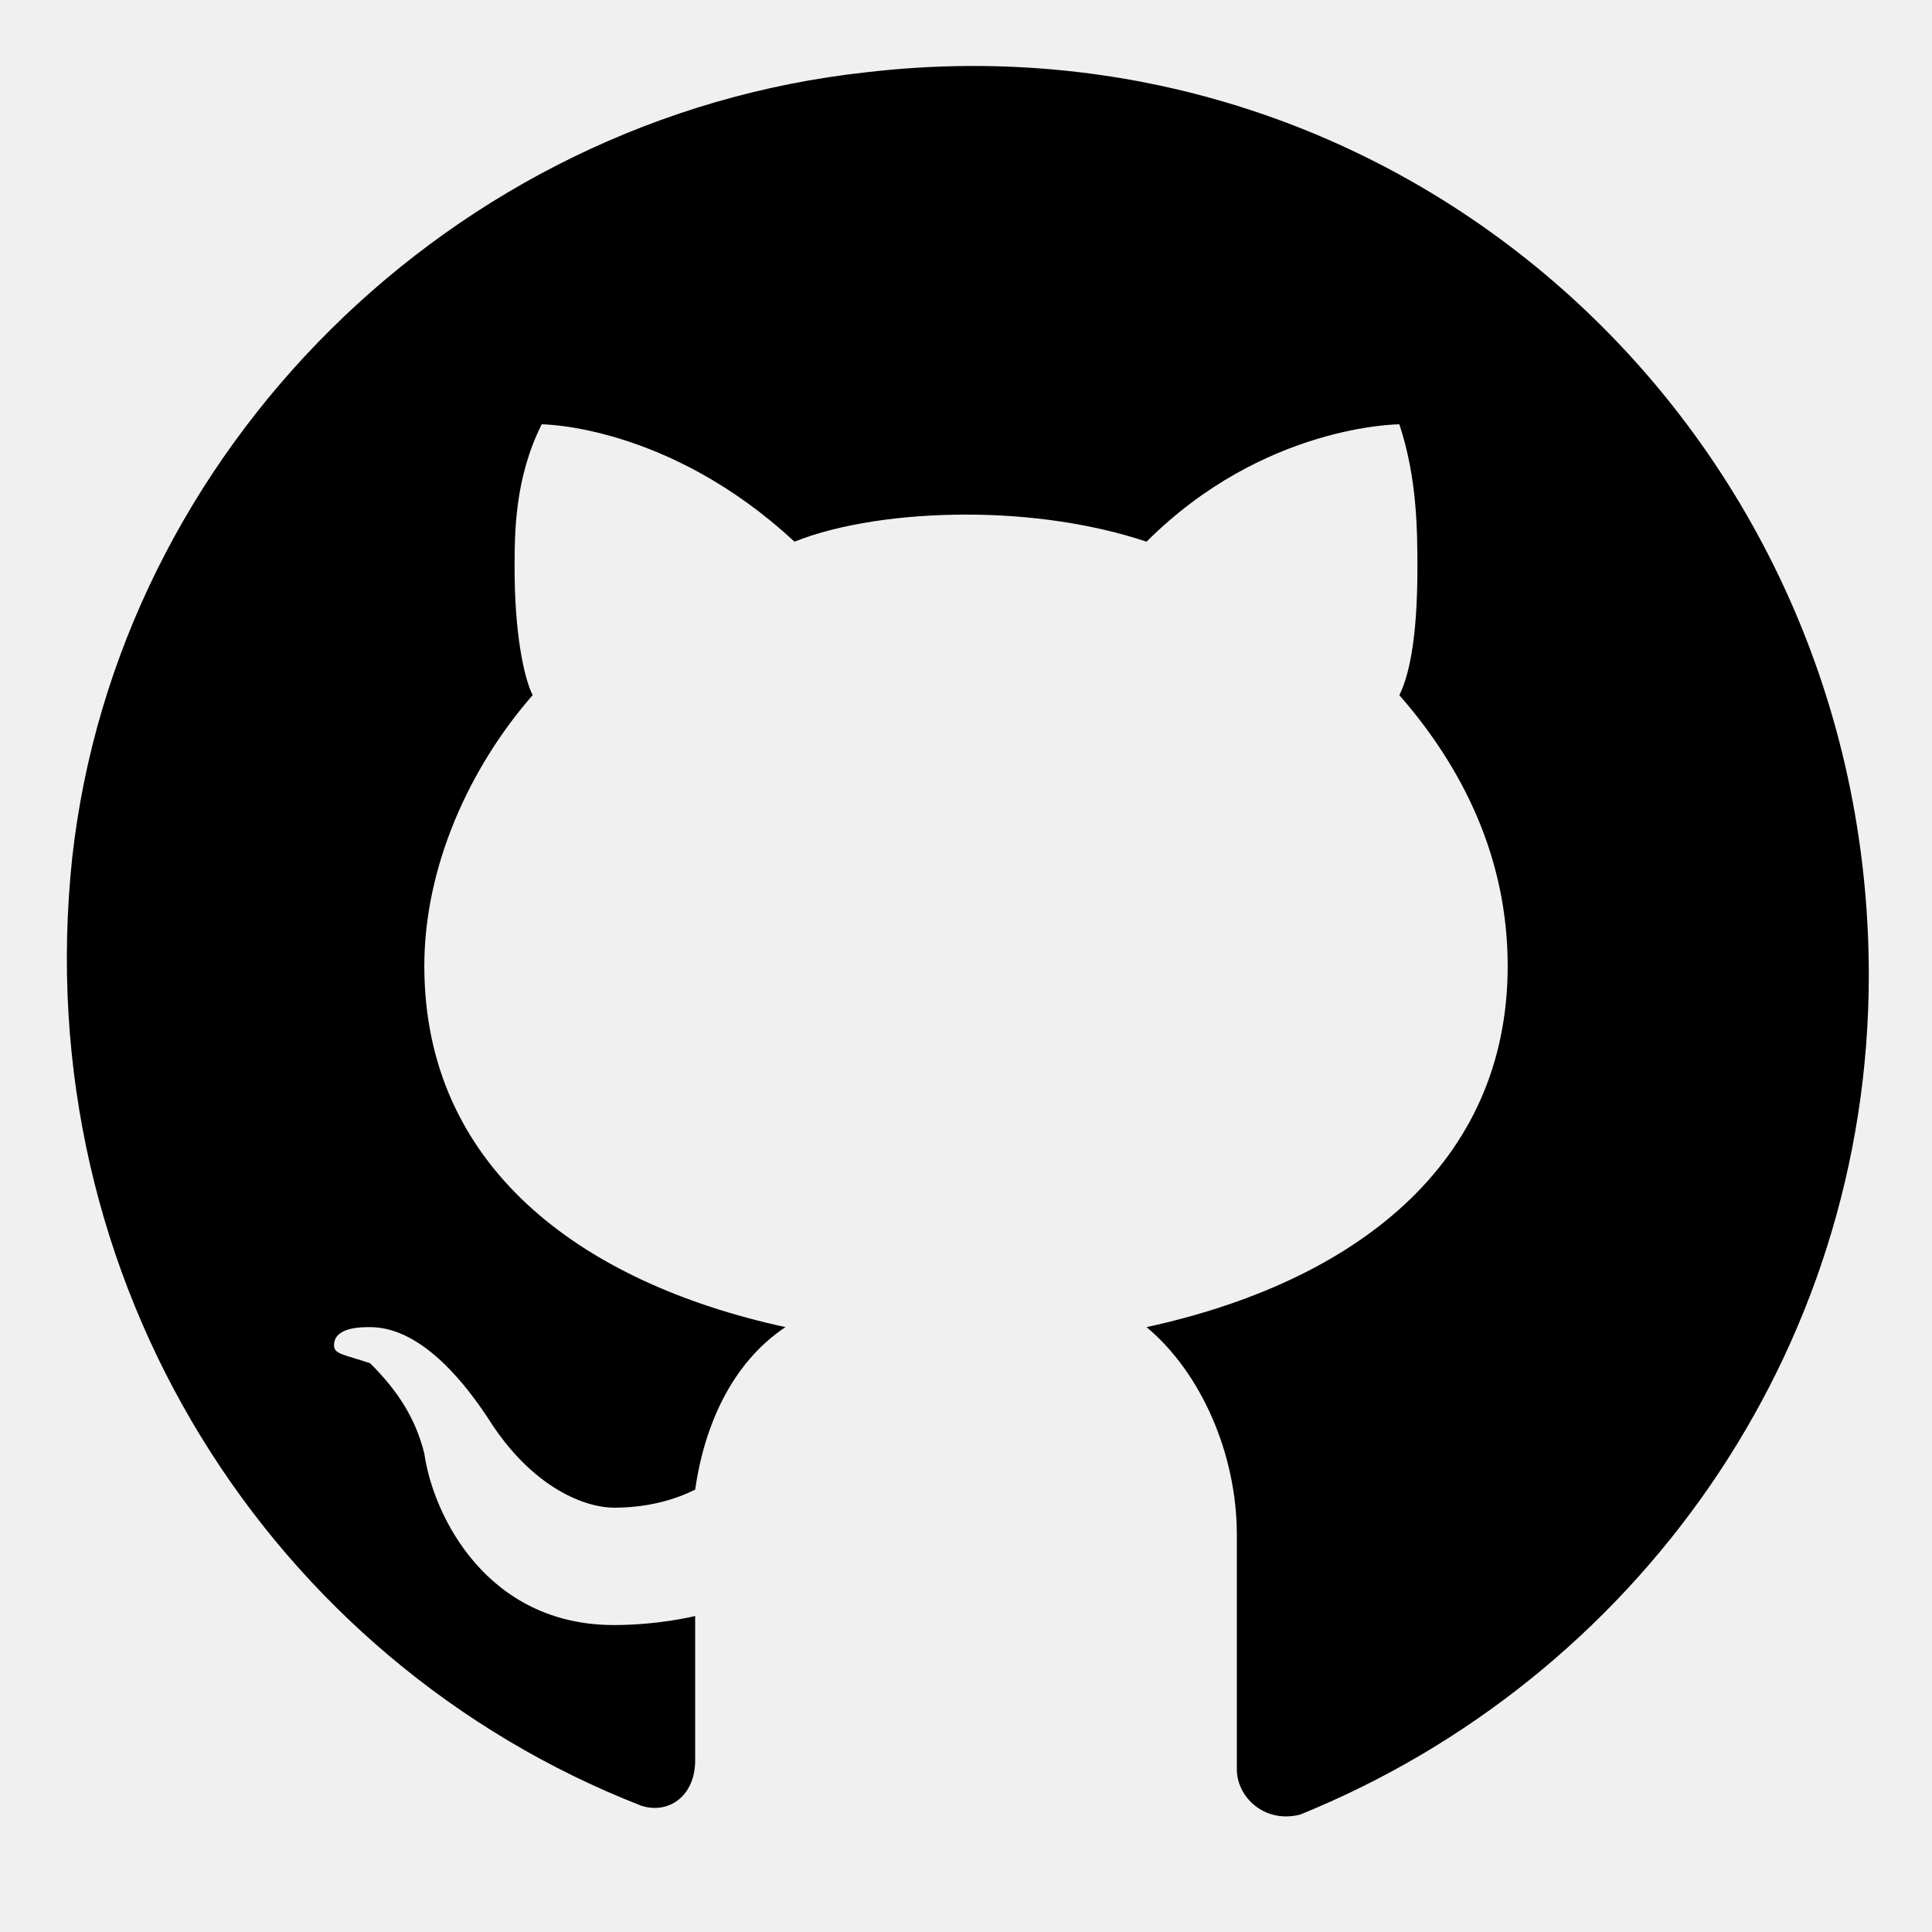
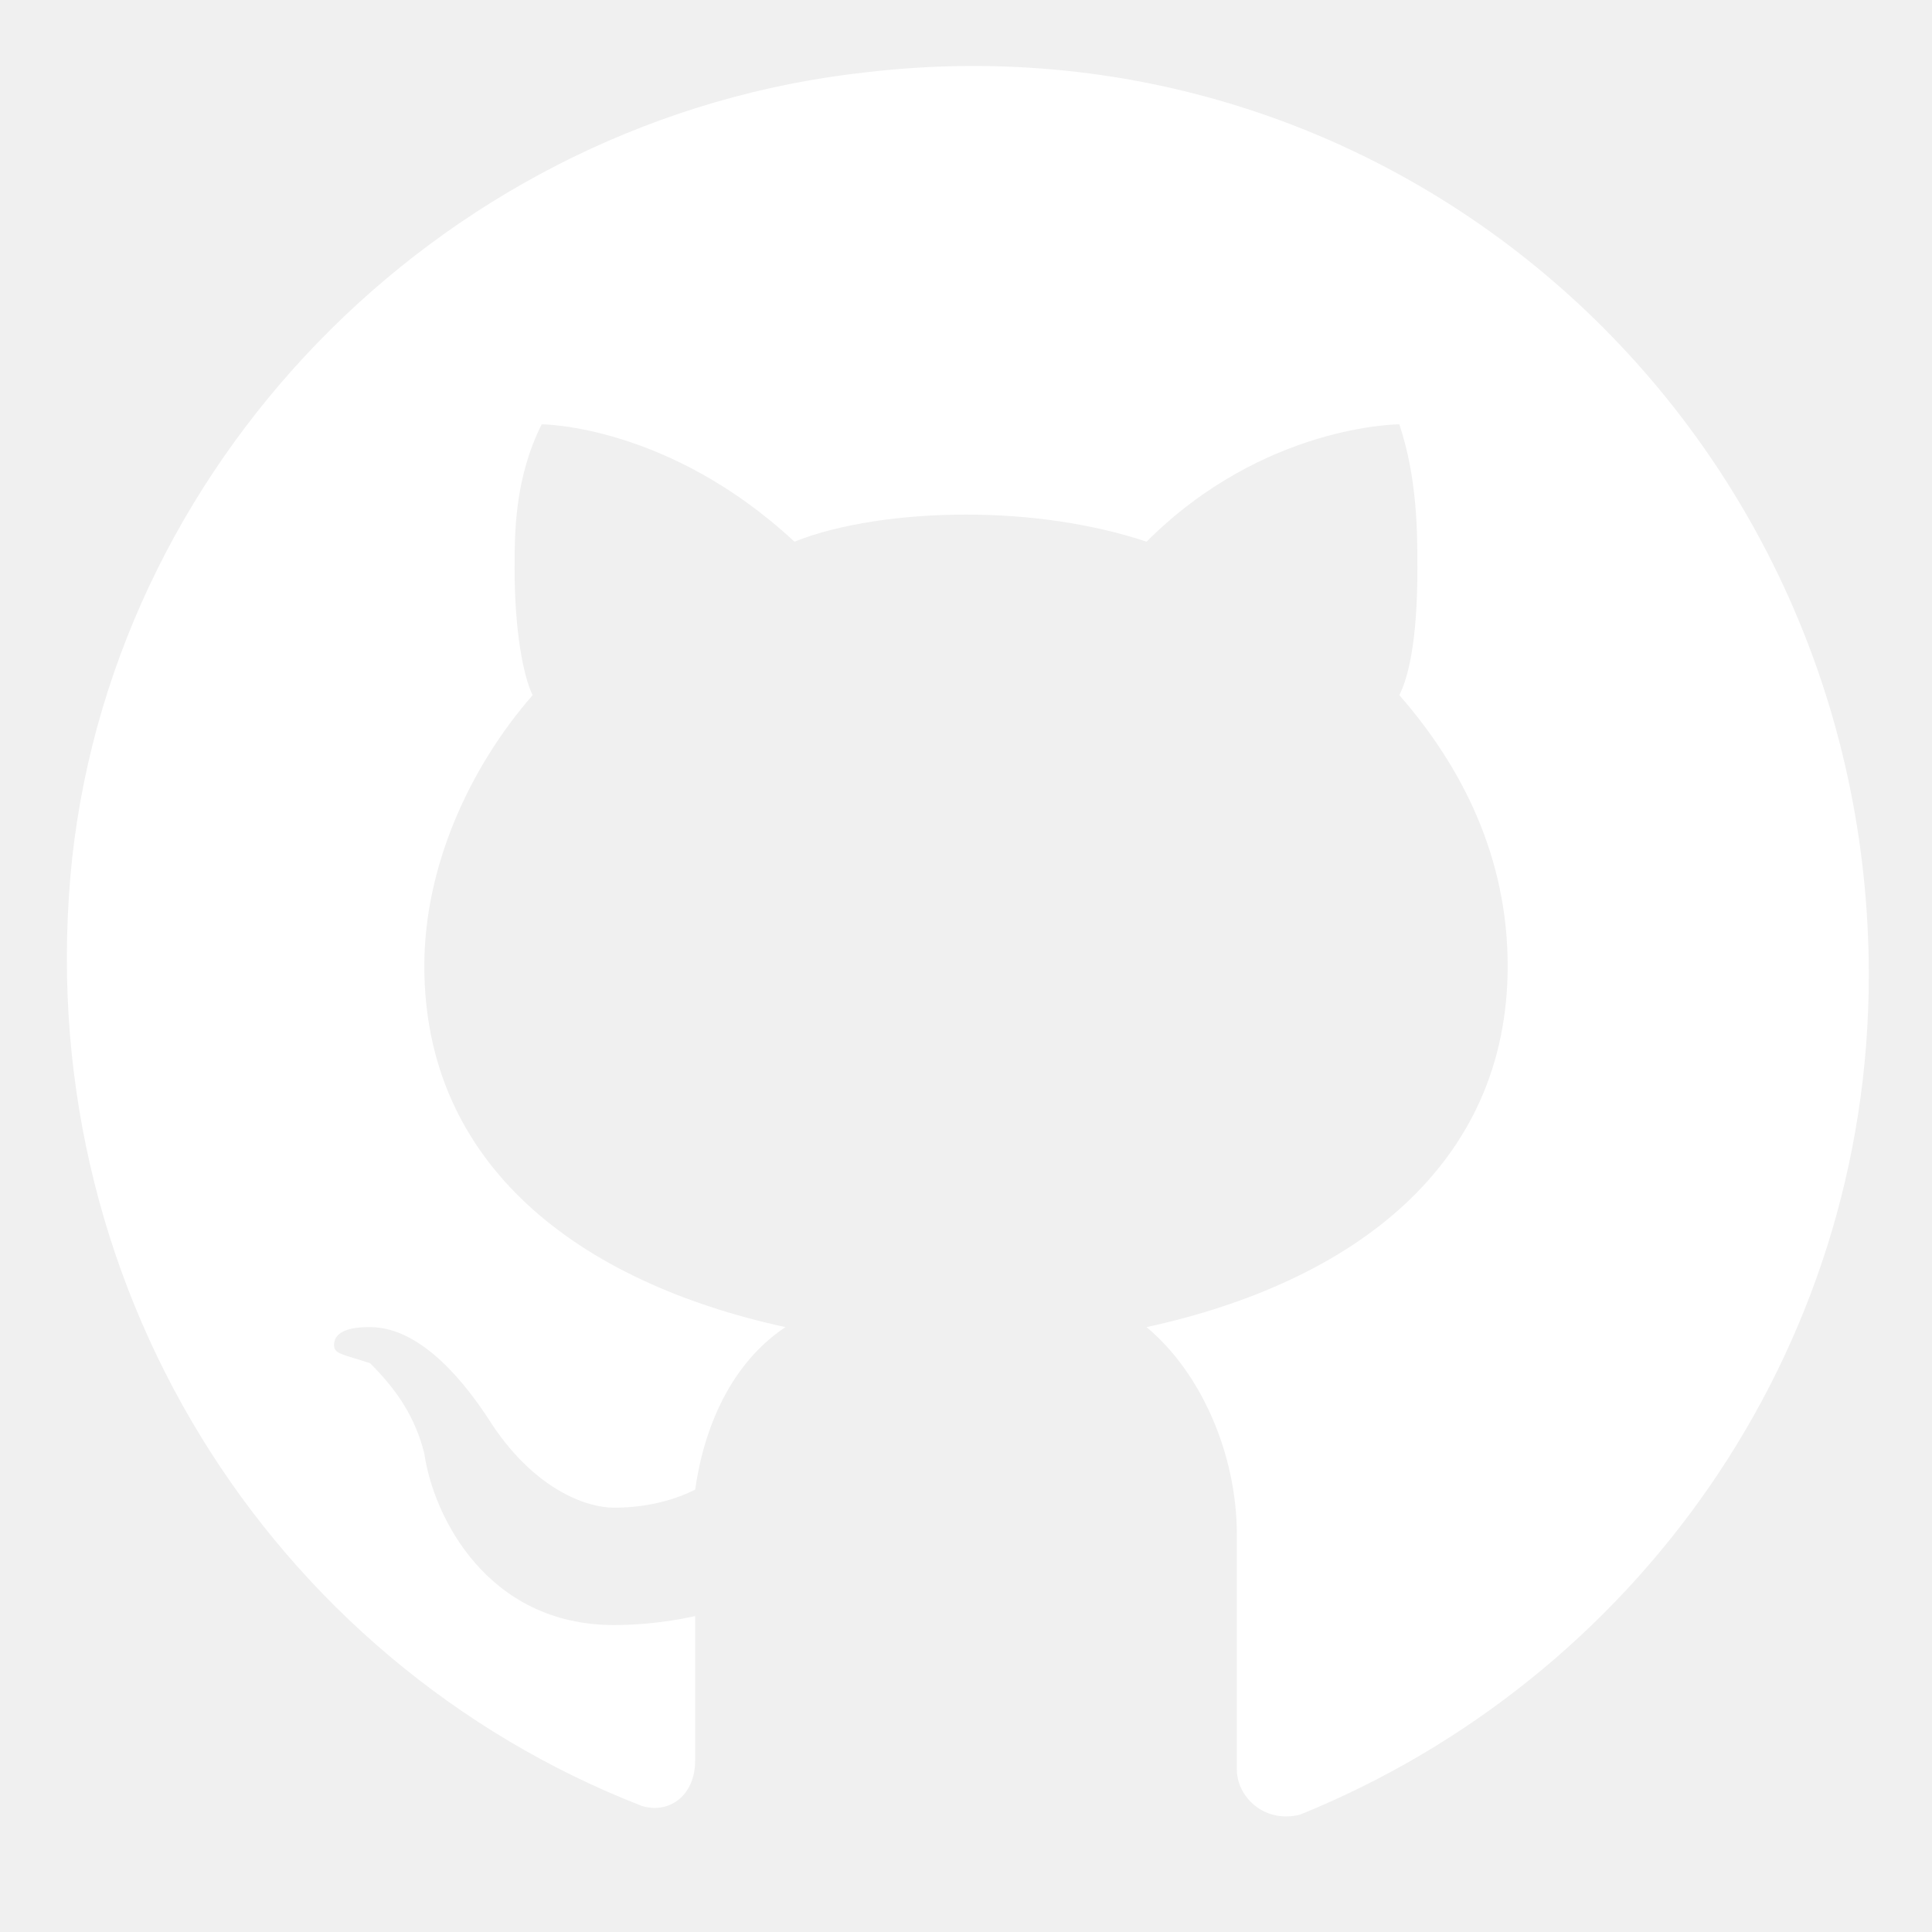
- <svg xmlns="http://www.w3.org/2000/svg" viewBox="1.3 1.3 21.4 21.4">
+ <svg xmlns="http://www.w3.org/2000/svg" fill="#FFFFFF" viewBox="1.3 1.3 21.4 21.4">
  <path d="M10.9,2.1c-4.6,0.5-8.3,4.2-8.8,8.7c-0.5,4.7,2.2,8.9,6.3,10.5C8.7,21.4,9,21.2,9,20.8v-1.6c0,0-0.4,0.1-0.9,0.1 c-1.4,0-2-1.2-2.1-1.9c-0.1-0.4-0.3-0.7-0.6-1C5.1,16.3,5,16.3,5,16.2C5,16,5.3,16,5.4,16c0.6,0,1.1,0.7,1.3,1c0.5,0.8,1.1,1,1.4,1 c0.4,0,0.7-0.1,0.9-0.2c0.1-0.7,0.4-1.4,1-1.8c-2.3-0.5-4-1.8-4-4c0-1.1,0.5-2.2,1.2-3C7.1,8.8,7,8.3,7,7.6C7,7.2,7,6.6,7.3,6 c0,0,1.4,0,2.8,1.3C10.6,7.1,11.3,7,12,7s1.4,0.1,2,0.3C15.3,6,16.8,6,16.8,6C17,6.6,17,7.2,17,7.6c0,0.8-0.1,1.2-0.2,1.4 c0.7,0.8,1.2,1.8,1.2,3c0,2.2-1.7,3.5-4,4c0.6,0.5,1,1.4,1,2.3v2.6c0,0.3,0.3,0.6,0.7,0.5c3.7-1.5,6.3-5.1,6.3-9.3 C22,6.1,16.9,1.4,10.9,2.1z" />
</svg>
